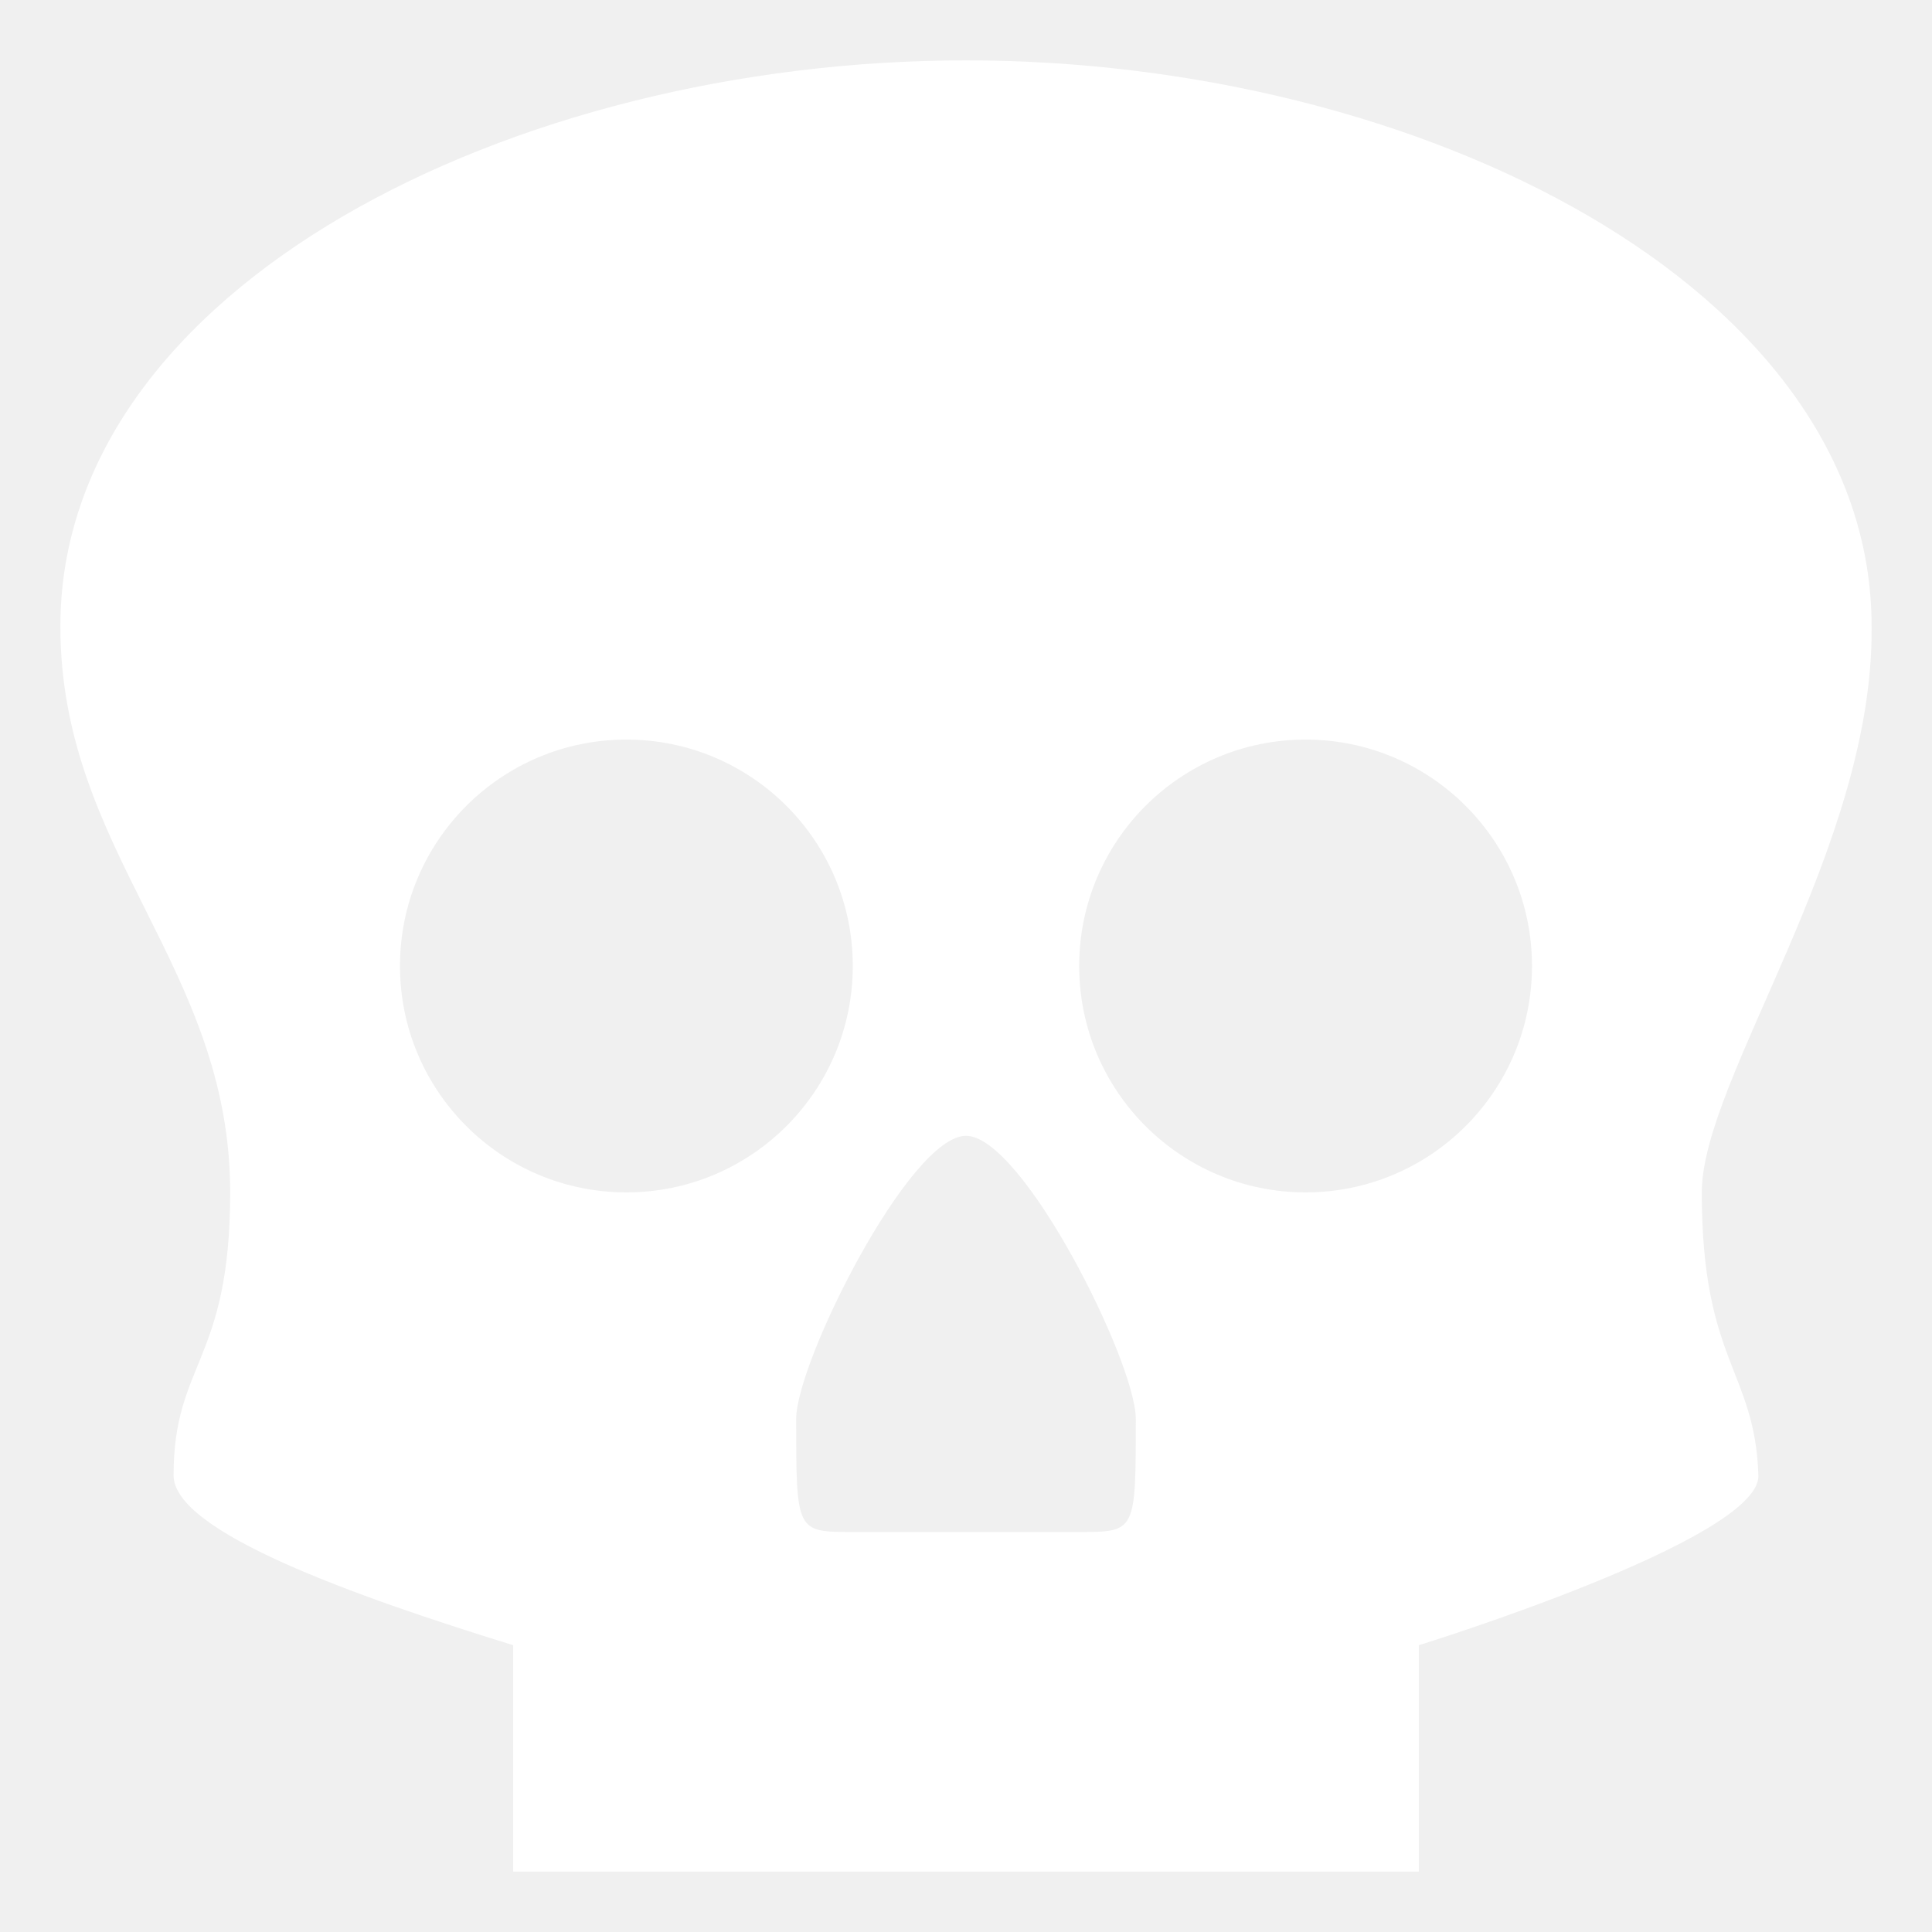
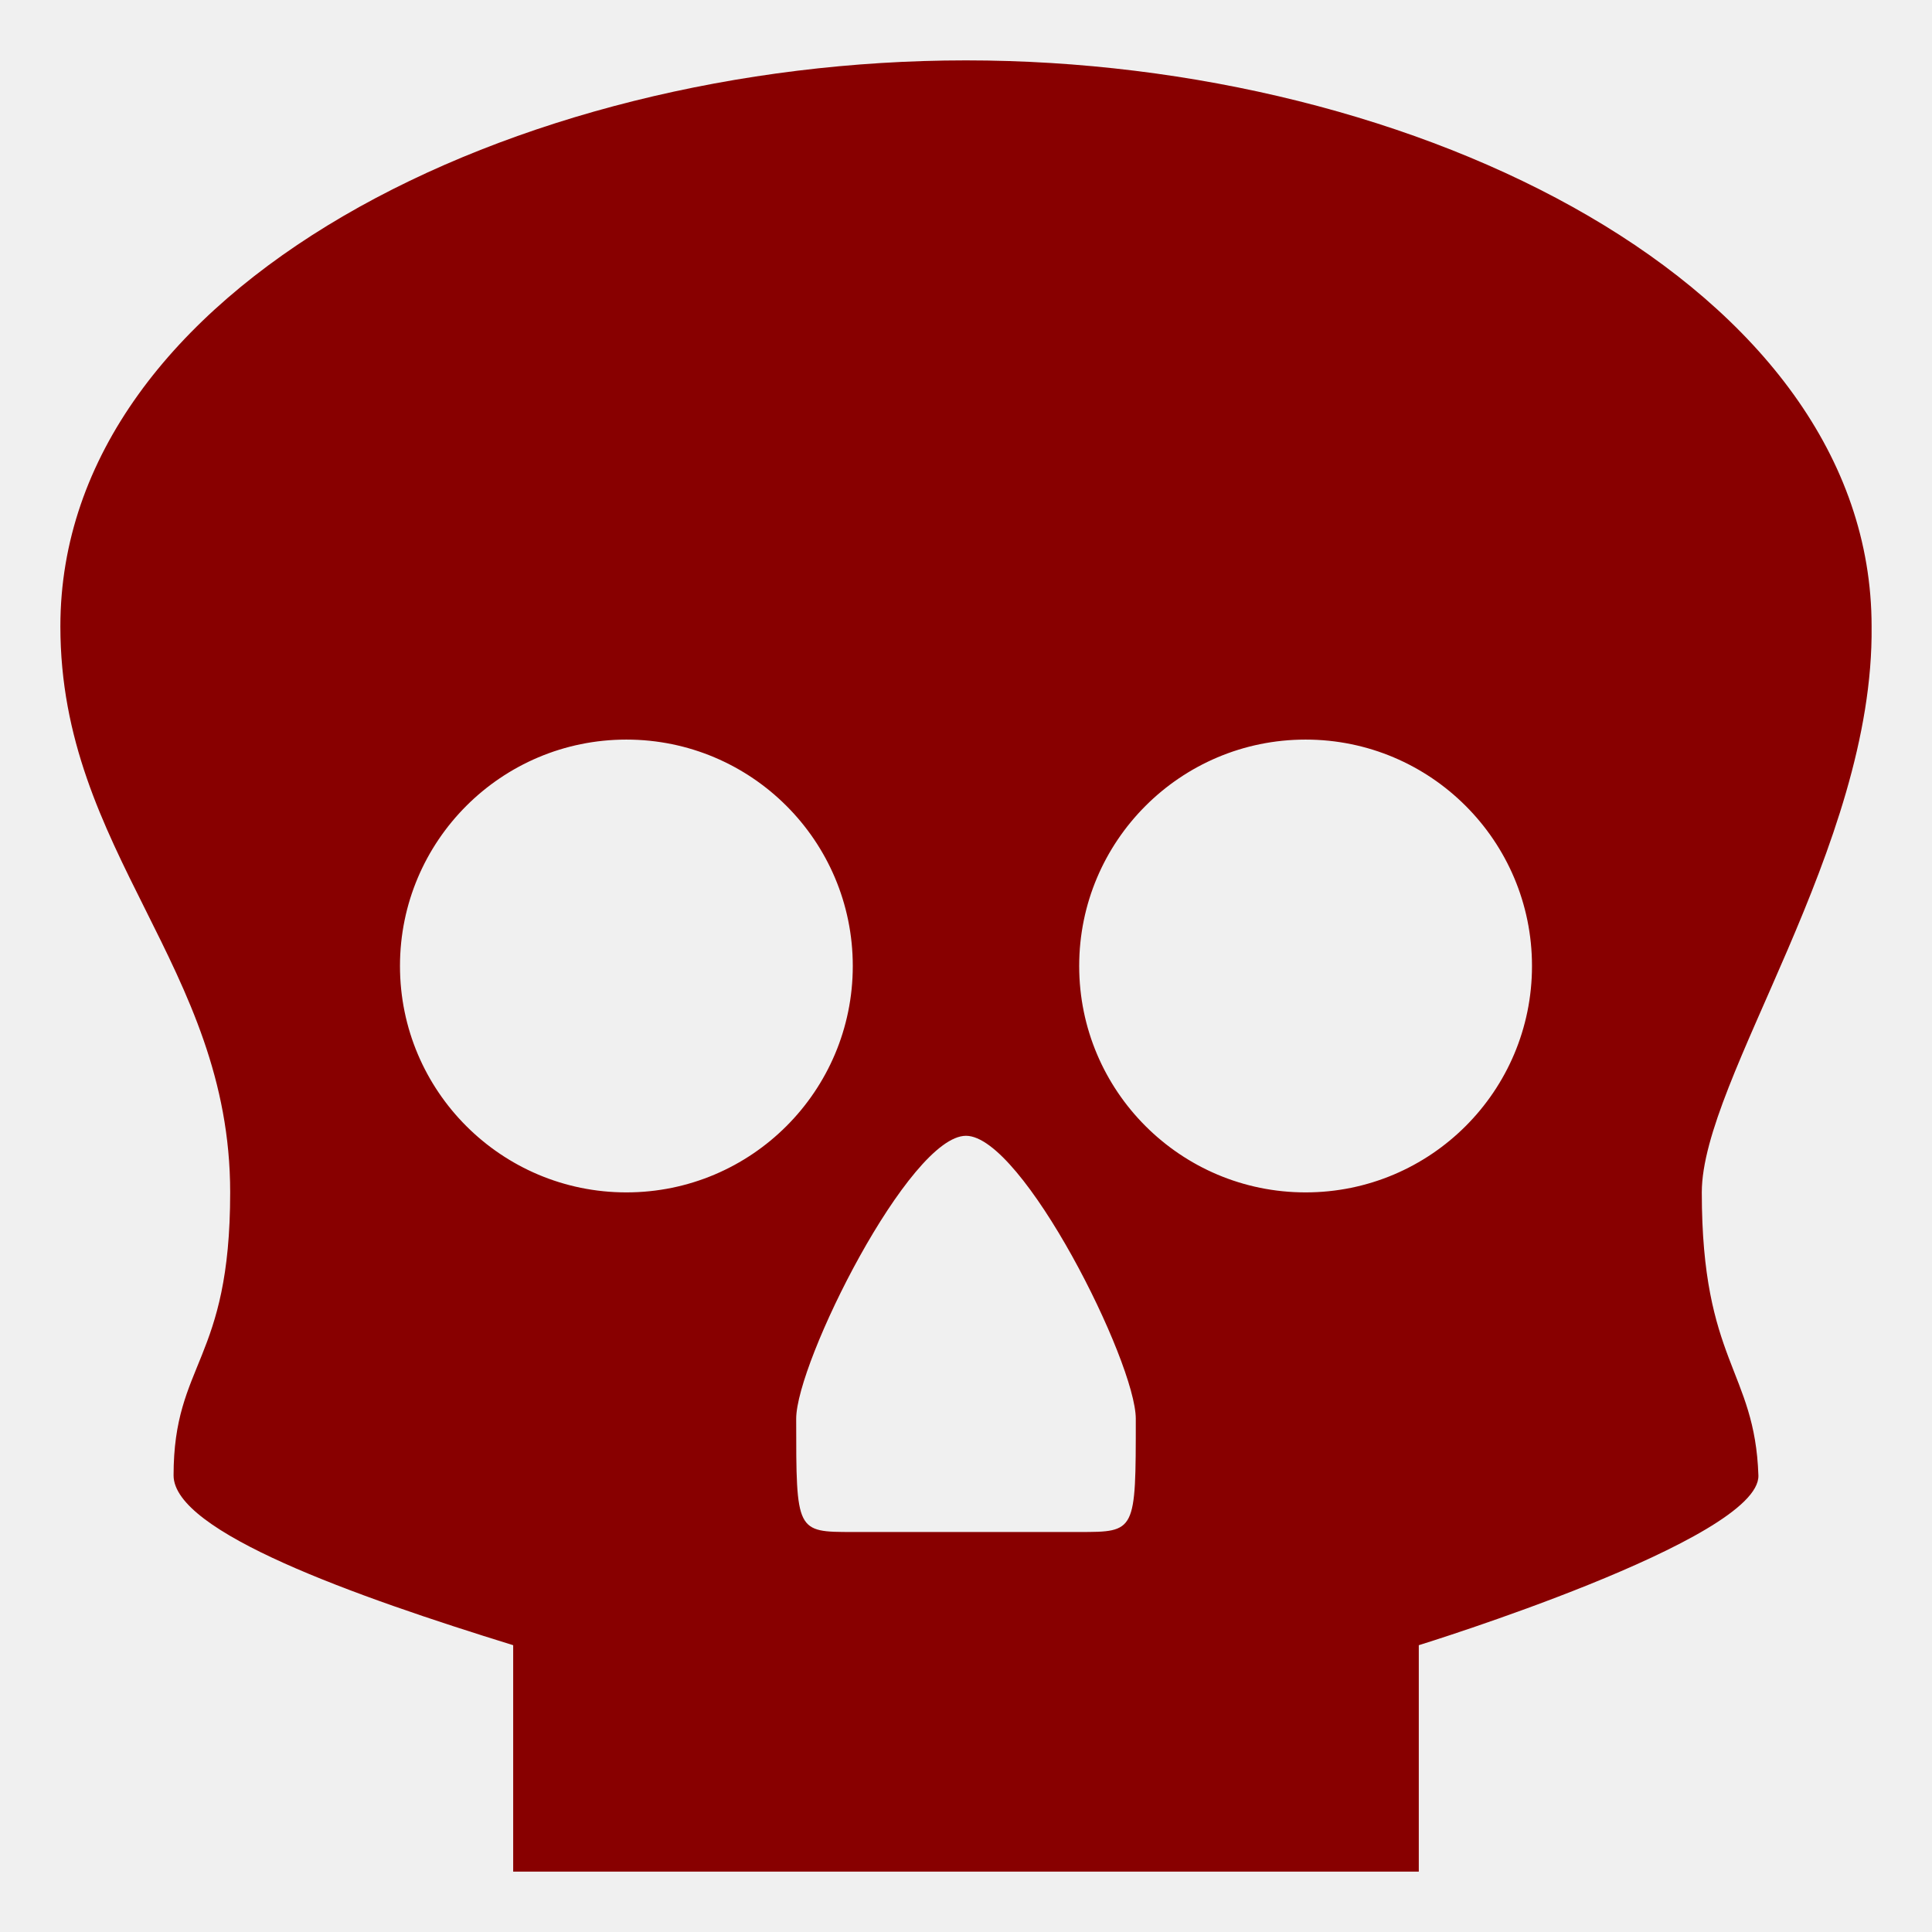
<svg xmlns="http://www.w3.org/2000/svg" viewBox="0 0 512 512">
  <g transform="matrix(14.99979 0 0 14.99979 15.99999 -3949.374)">
    <use width="744.094" height="1052.362" transform="translate(36 260.3622)" />
-     <path fill="#fff" d="m16,264.362c-8,0-16,4-16,10 0,4 3,6 3,10 0,3-1,3-1,5 0,1 3.201,2.134 6,3v4h8 8v-4c0,0 6.038-1.864 6-3-.062-1.863-1-2-1-5 0-2 3.043-6.095 3-10 0-6-8-10-16-10zm-6,12c2.209,0 4,1.791 4,4 0,2.209-1.791,4-4,4-2.209,0-4-1.791-4-4 0-2.209 1.791-4 4-4zm12,0c2.209,0 4,1.791 4,4 0,2.209-1.791,4-4,4-2.209,0-4-1.791-4-4 0-2.209 1.791-4 4-4zm-6,7c1,0 3,4 3,5 0,2 0,2-1,2h-4c-1,0-1,0-1-2 0-1 2-5 3-5z" />
+     <path fill="#800" d="m16,264.362c-8,0-16,4-16,10 0,4 3,6 3,10 0,3-1,3-1,5 0,1 3.201,2.134 6,3v4h8 8v-4c0,0 6.038-1.864 6-3-.062-1.863-1-2-1-5 0-2 3.043-6.095 3-10 0-6-8-10-16-10zm-6,12c2.209,0 4,1.791 4,4 0,2.209-1.791,4-4,4-2.209,0-4-1.791-4-4 0-2.209 1.791-4 4-4zm12,0c2.209,0 4,1.791 4,4 0,2.209-1.791,4-4,4-2.209,0-4-1.791-4-4 0-2.209 1.791-4 4-4zm-6,7c1,0 3,4 3,5 0,2 0,2-1,2h-4c-1,0-1,0-1-2 0-1 2-5 3-5z" />
  </g>
</svg>
